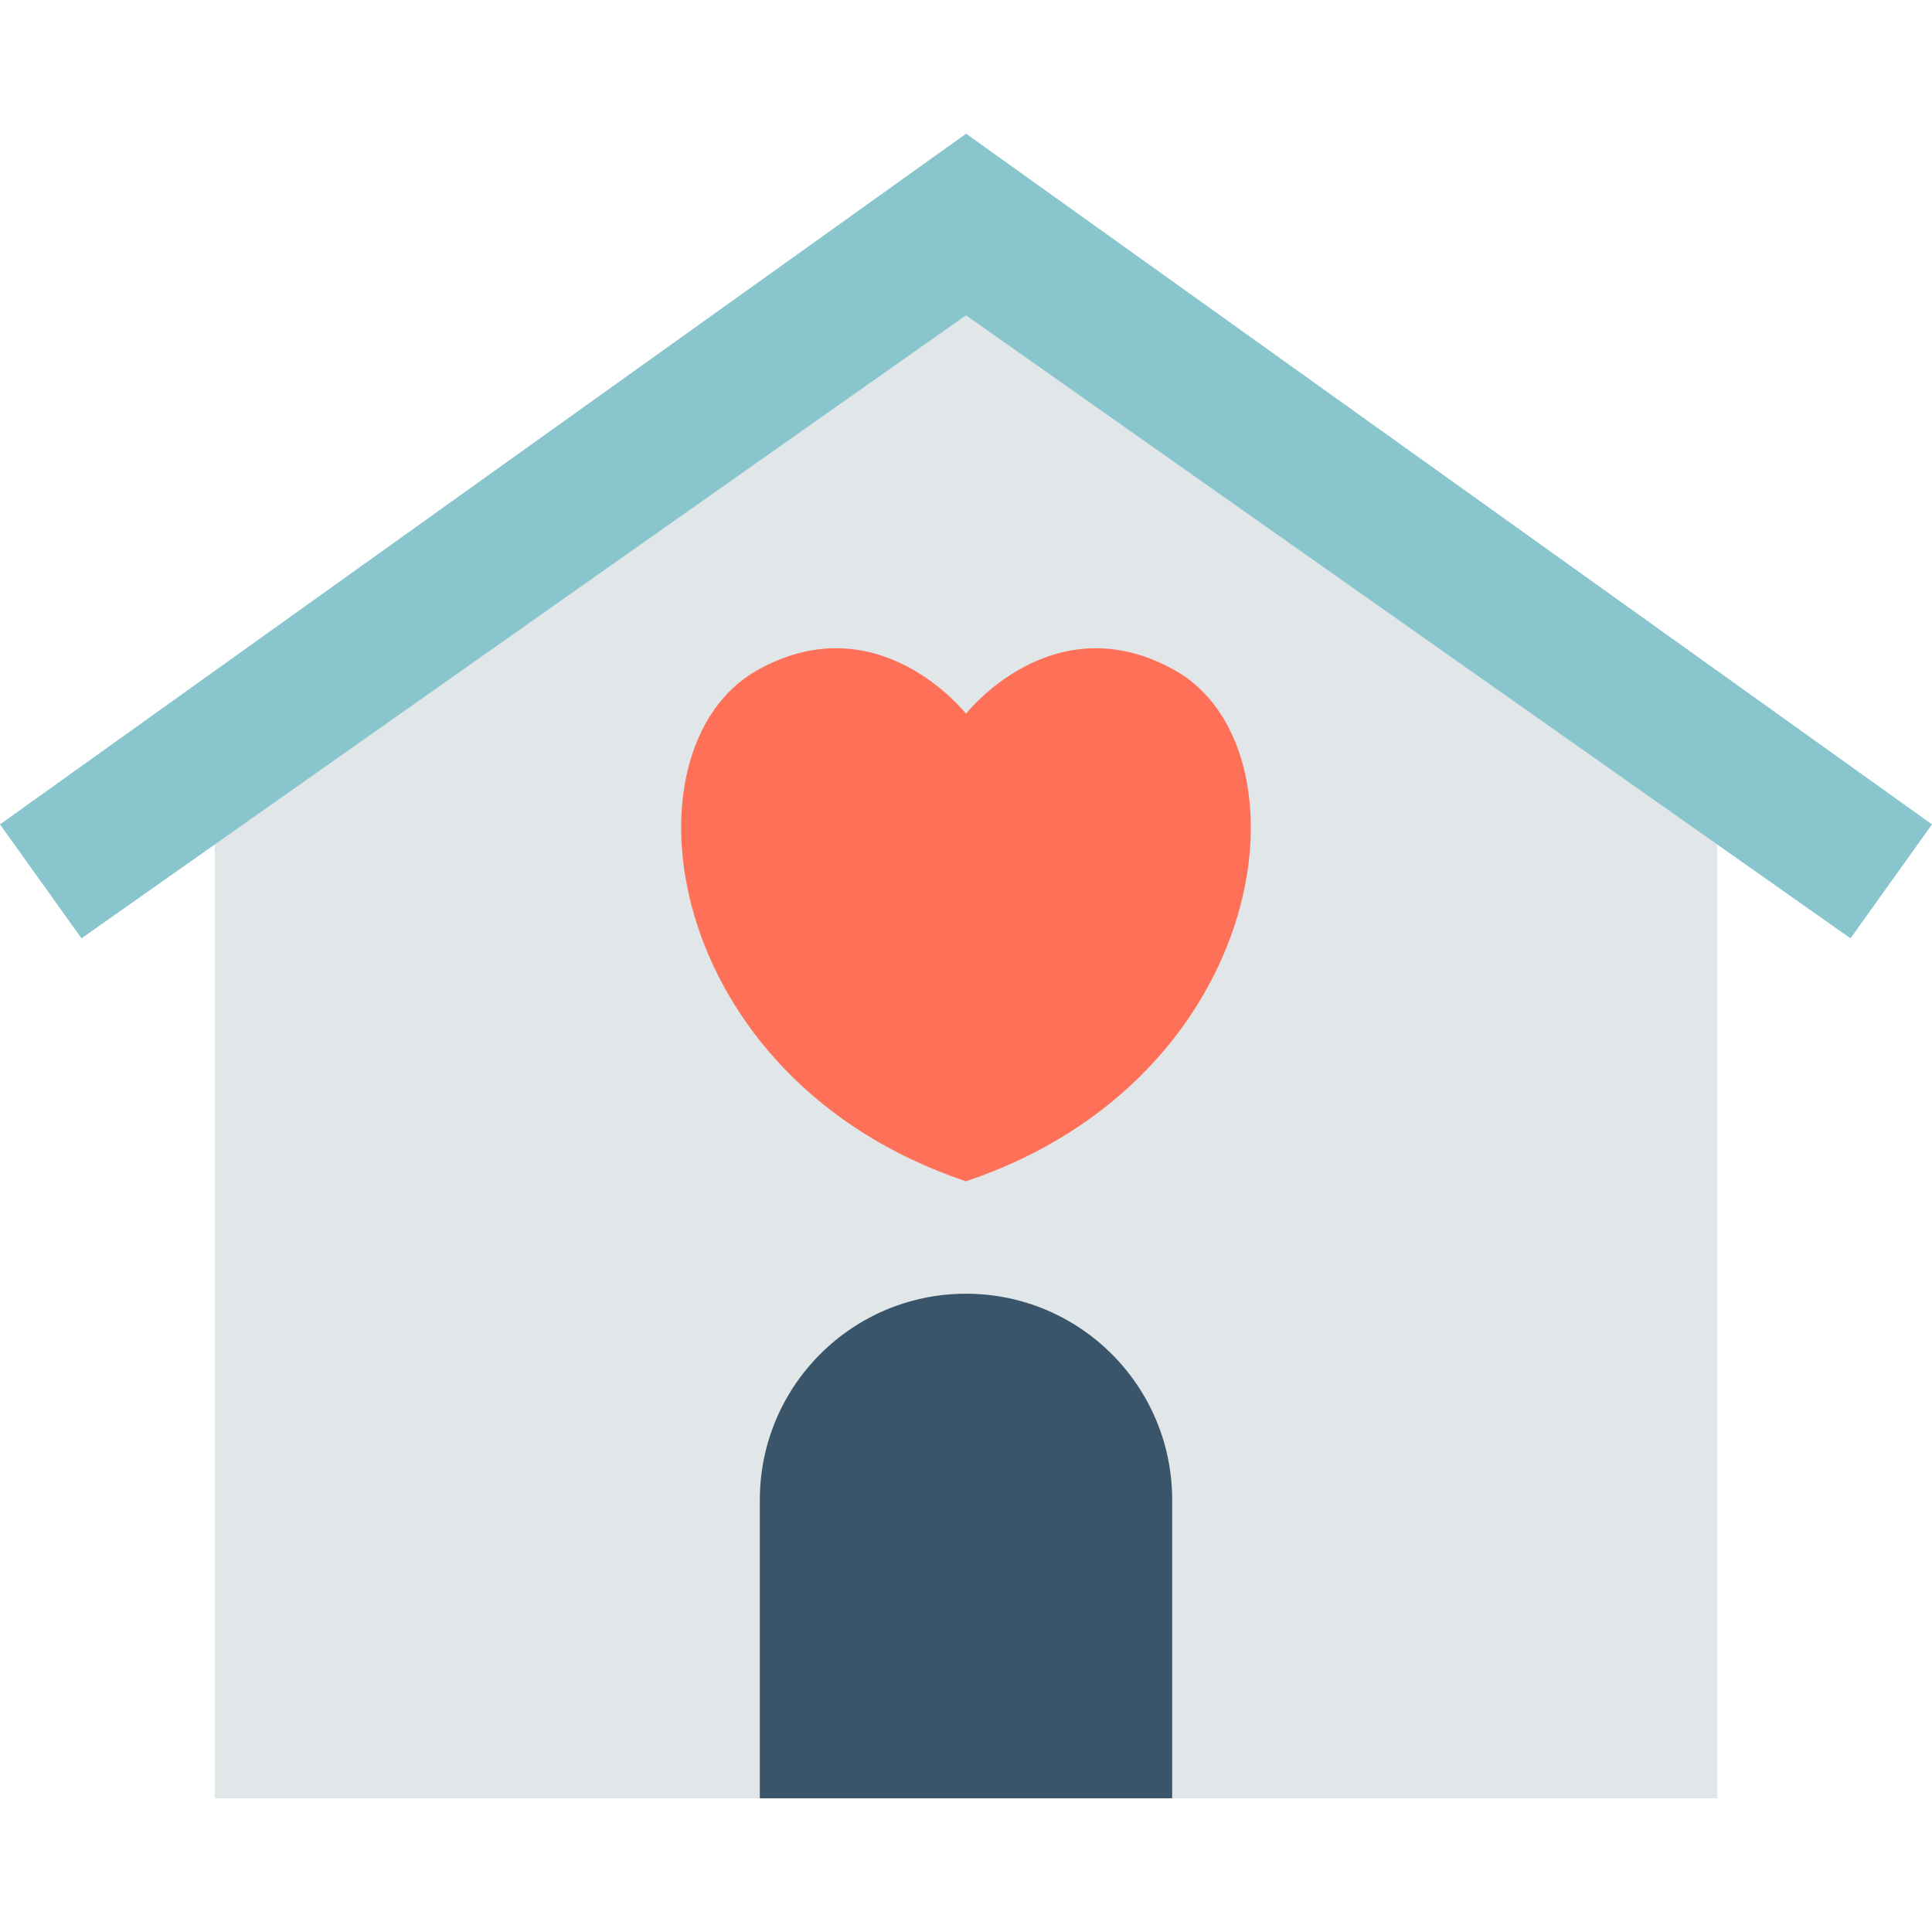
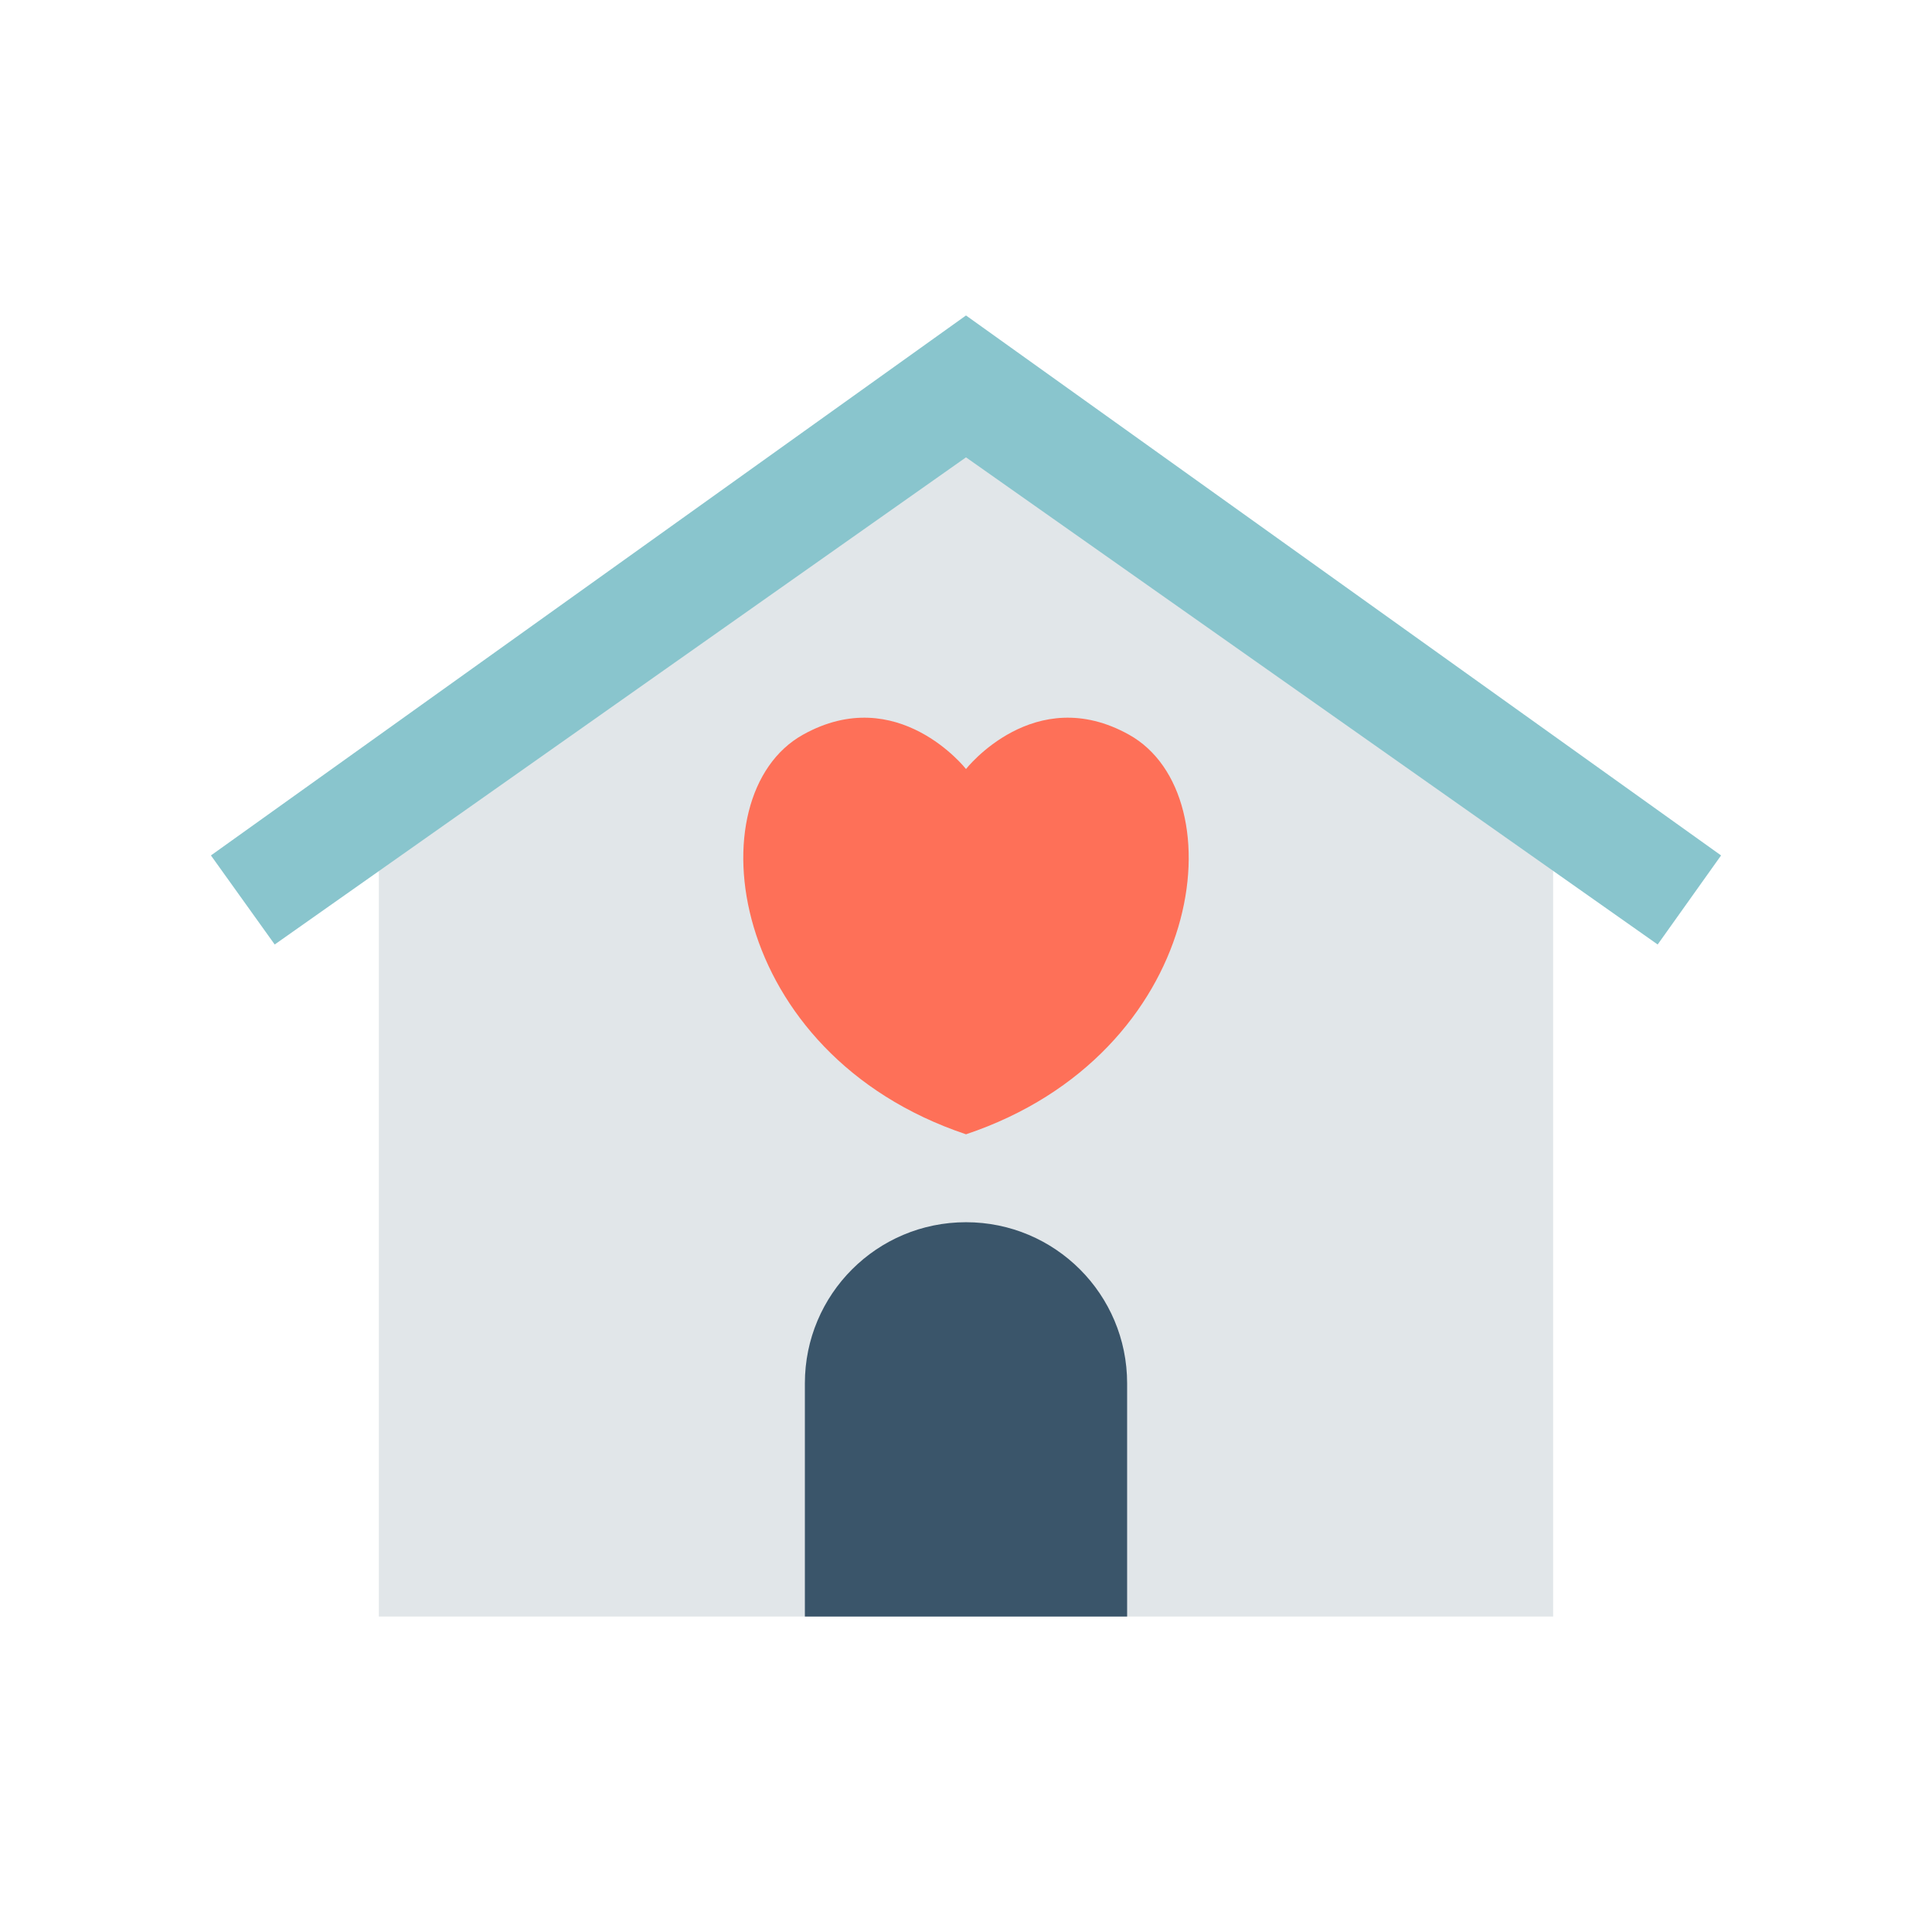
- <svg xmlns="http://www.w3.org/2000/svg" id="Capa_1" enable-background="new 0 0 393.568 393.568" height="512" viewBox="0 0 393.568 393.568" width="512">
+ <svg xmlns="http://www.w3.org/2000/svg" version="1.1" id="Capa_1" x="0px" y="0px" viewBox="0 0 512 512" style="enable-background:new 0 0 512 512;" xml:space="preserve">
+   <style type="text/css">
+ 	.st0{fill:#E1E6E9;}
+ 	.st1{fill:#89C5CD;}
+ 	.st2{fill:#3A556A;}
+ 	.st3{fill:#FE7058;}
+ </style>
  <g>
-     <path d="m349.807 366.332h-306.046v-224.734l153.023-89.702 153.023 89.702z" fill="#e1e6e9" />
-     <path d="m393.568 167.933-196.764-140.697-196.804 140.697 16.6 23.216 180.184-126.918 180.183 126.918z" fill="#89c5cd" />
-     <path d="m196.784 263.545c-23.196 0-42.001 18.804-42.001 42.001v60.786h84.002v-60.806c-.011-23.189-18.812-41.981-42.001-41.981z" fill="#3a556a" />
-     <path d="m239.23 136.488c-24.685-13.765-42.446 8.905-42.446 8.905s-17.76-22.67-42.446-8.905c-28.446 15.855-20 83.157 42.446 104.157 62.421-21.001 70.891-88.302 42.446-104.157z" fill="#fe7058" />
+     <path class="st0" d="M411.6,428.4H100.4V199.9L256,108.6l155.6,91.2V428.4z" />
+     <path class="st1" d="M456.1,226.7L256,83.6L55.9,226.7l16.9,23.6L256,121.2l183.3,129.1L456.1,226.7z" />
+     <path class="st2" d="M256,323.9c-23.6,0-42.7,19.1-42.7,42.7v61.8h85.4v-61.8C298.7,343,279.6,323.9,256,323.9L256,323.9z" />
+     <path class="st3" d="M299.2,194.7c-25.1-14-43.2,9.1-43.2,9.1s-18.1-23.1-43.2-9.1c-28.9,16.1-20.3,84.6,43.2,105.9   C319.5,279.3,328.1,210.8,299.2,194.7z" />
  </g>
</svg>
